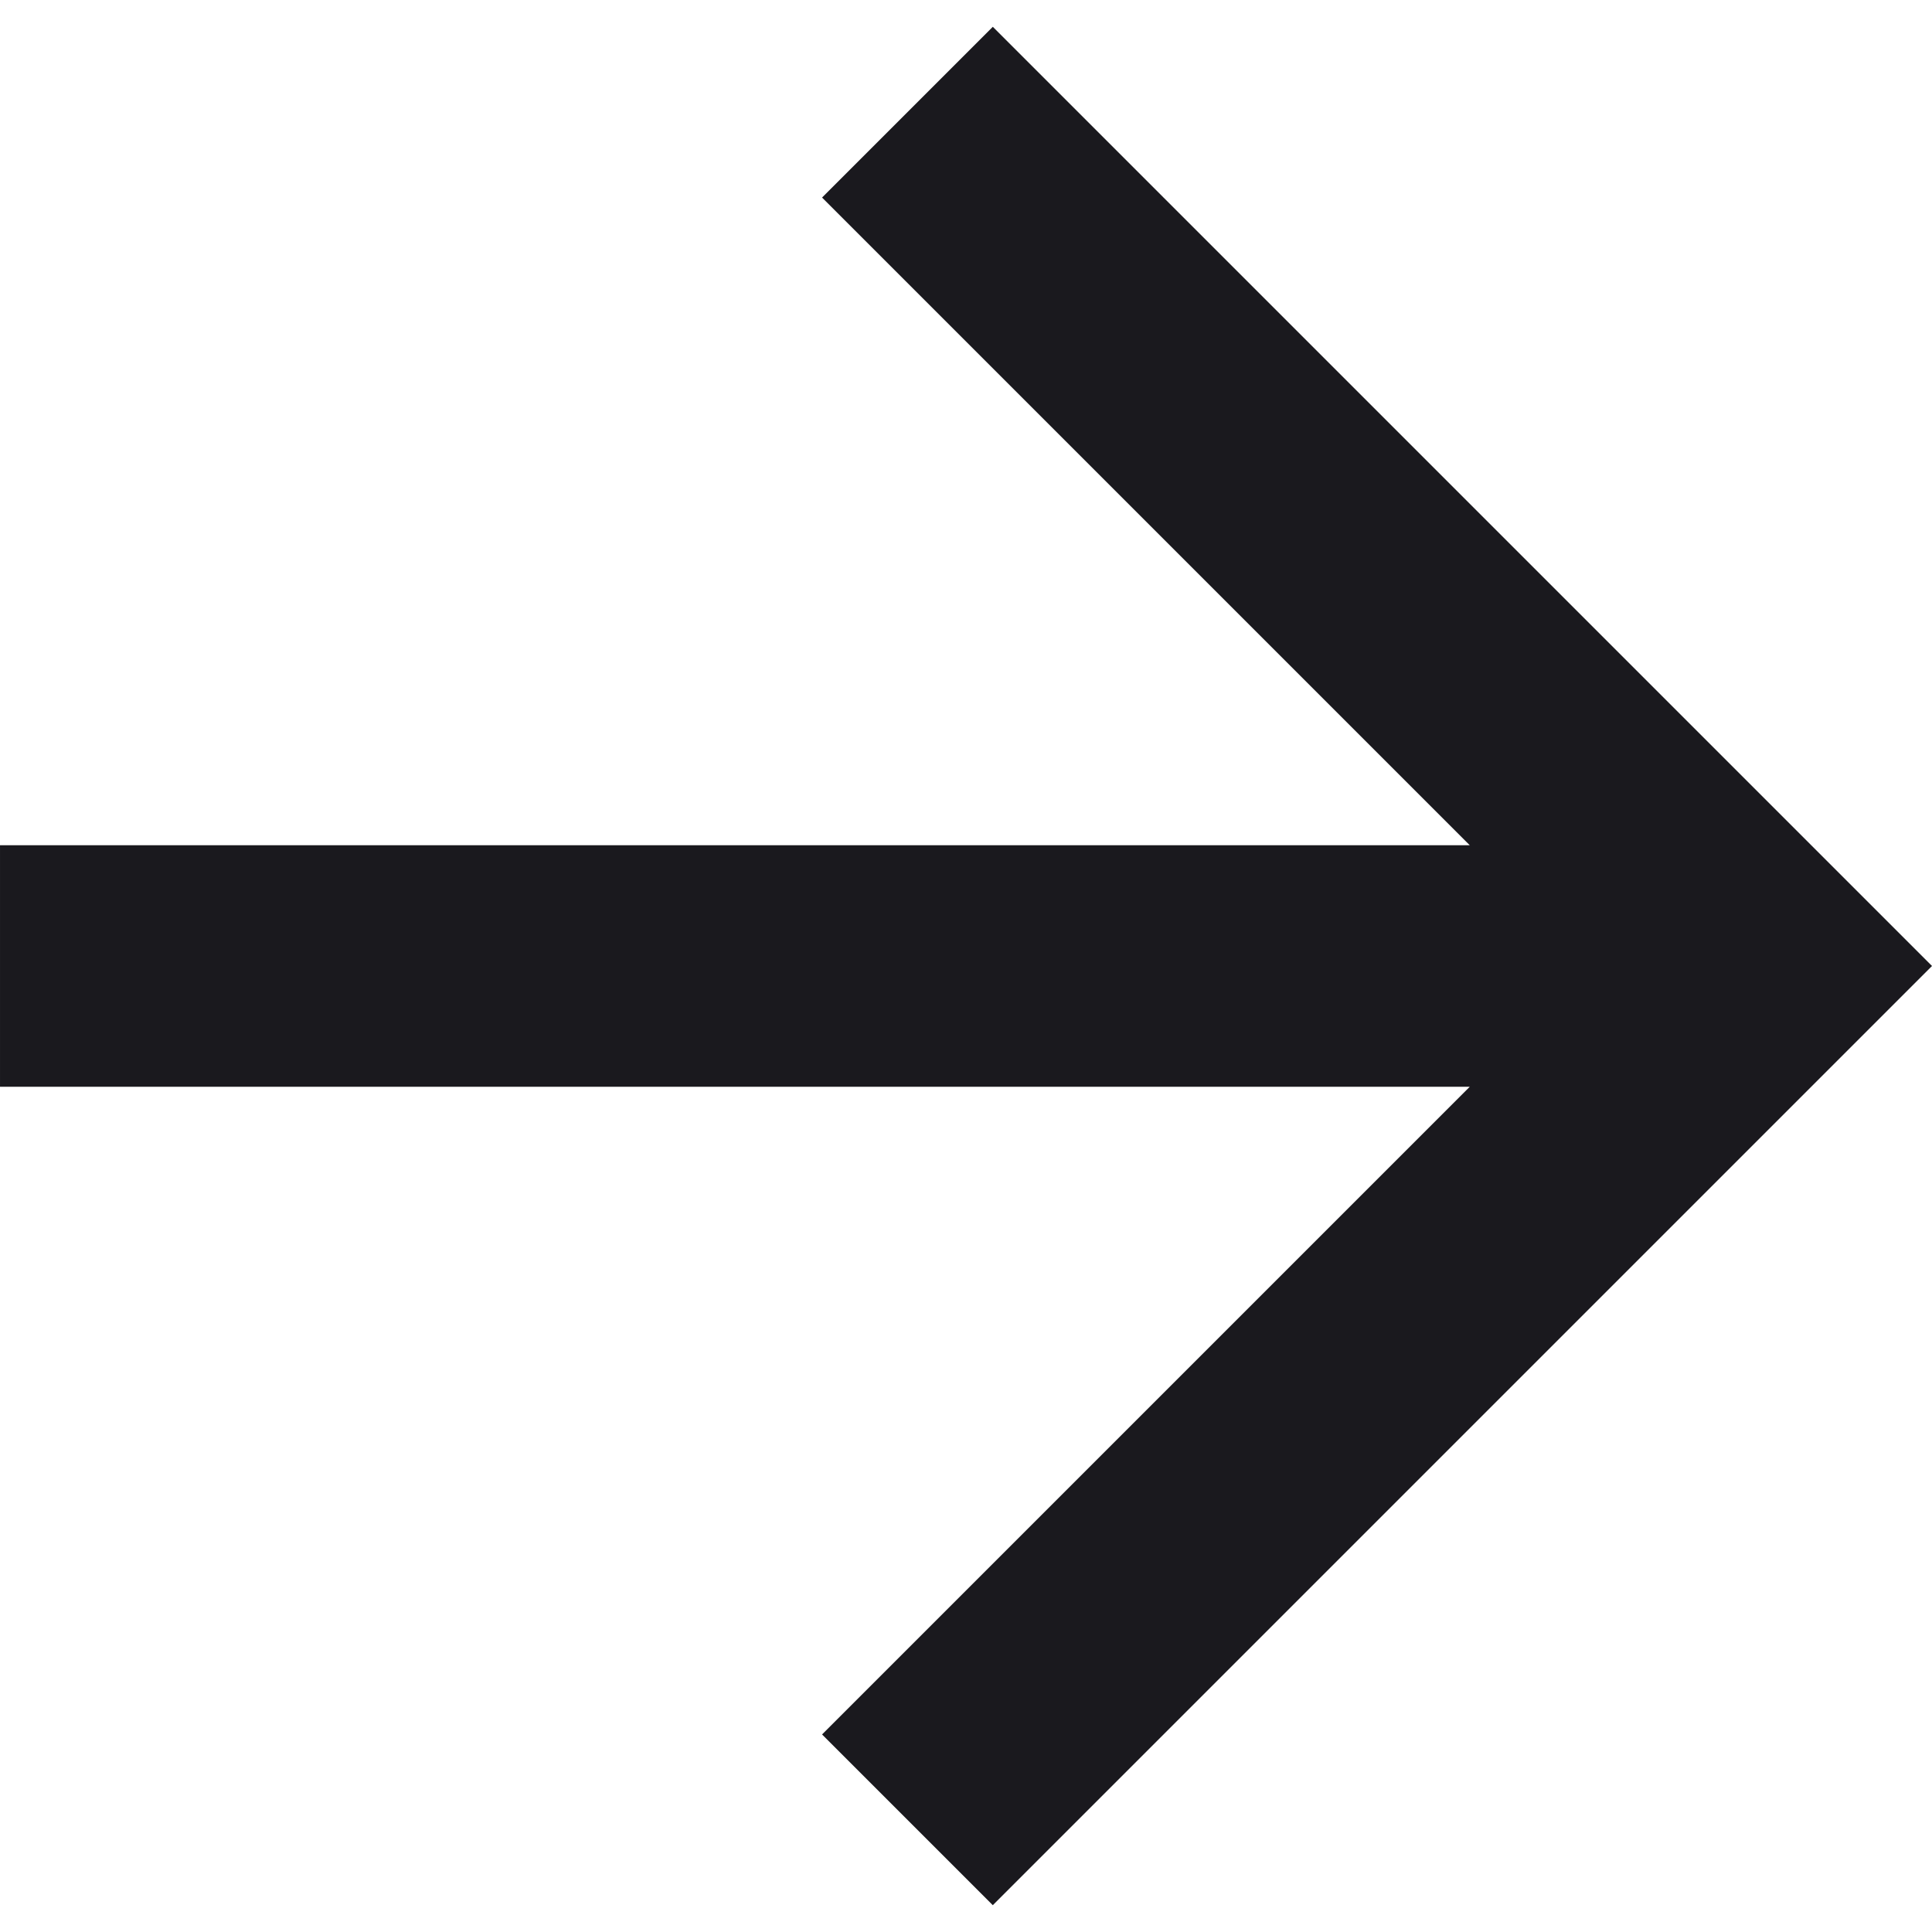
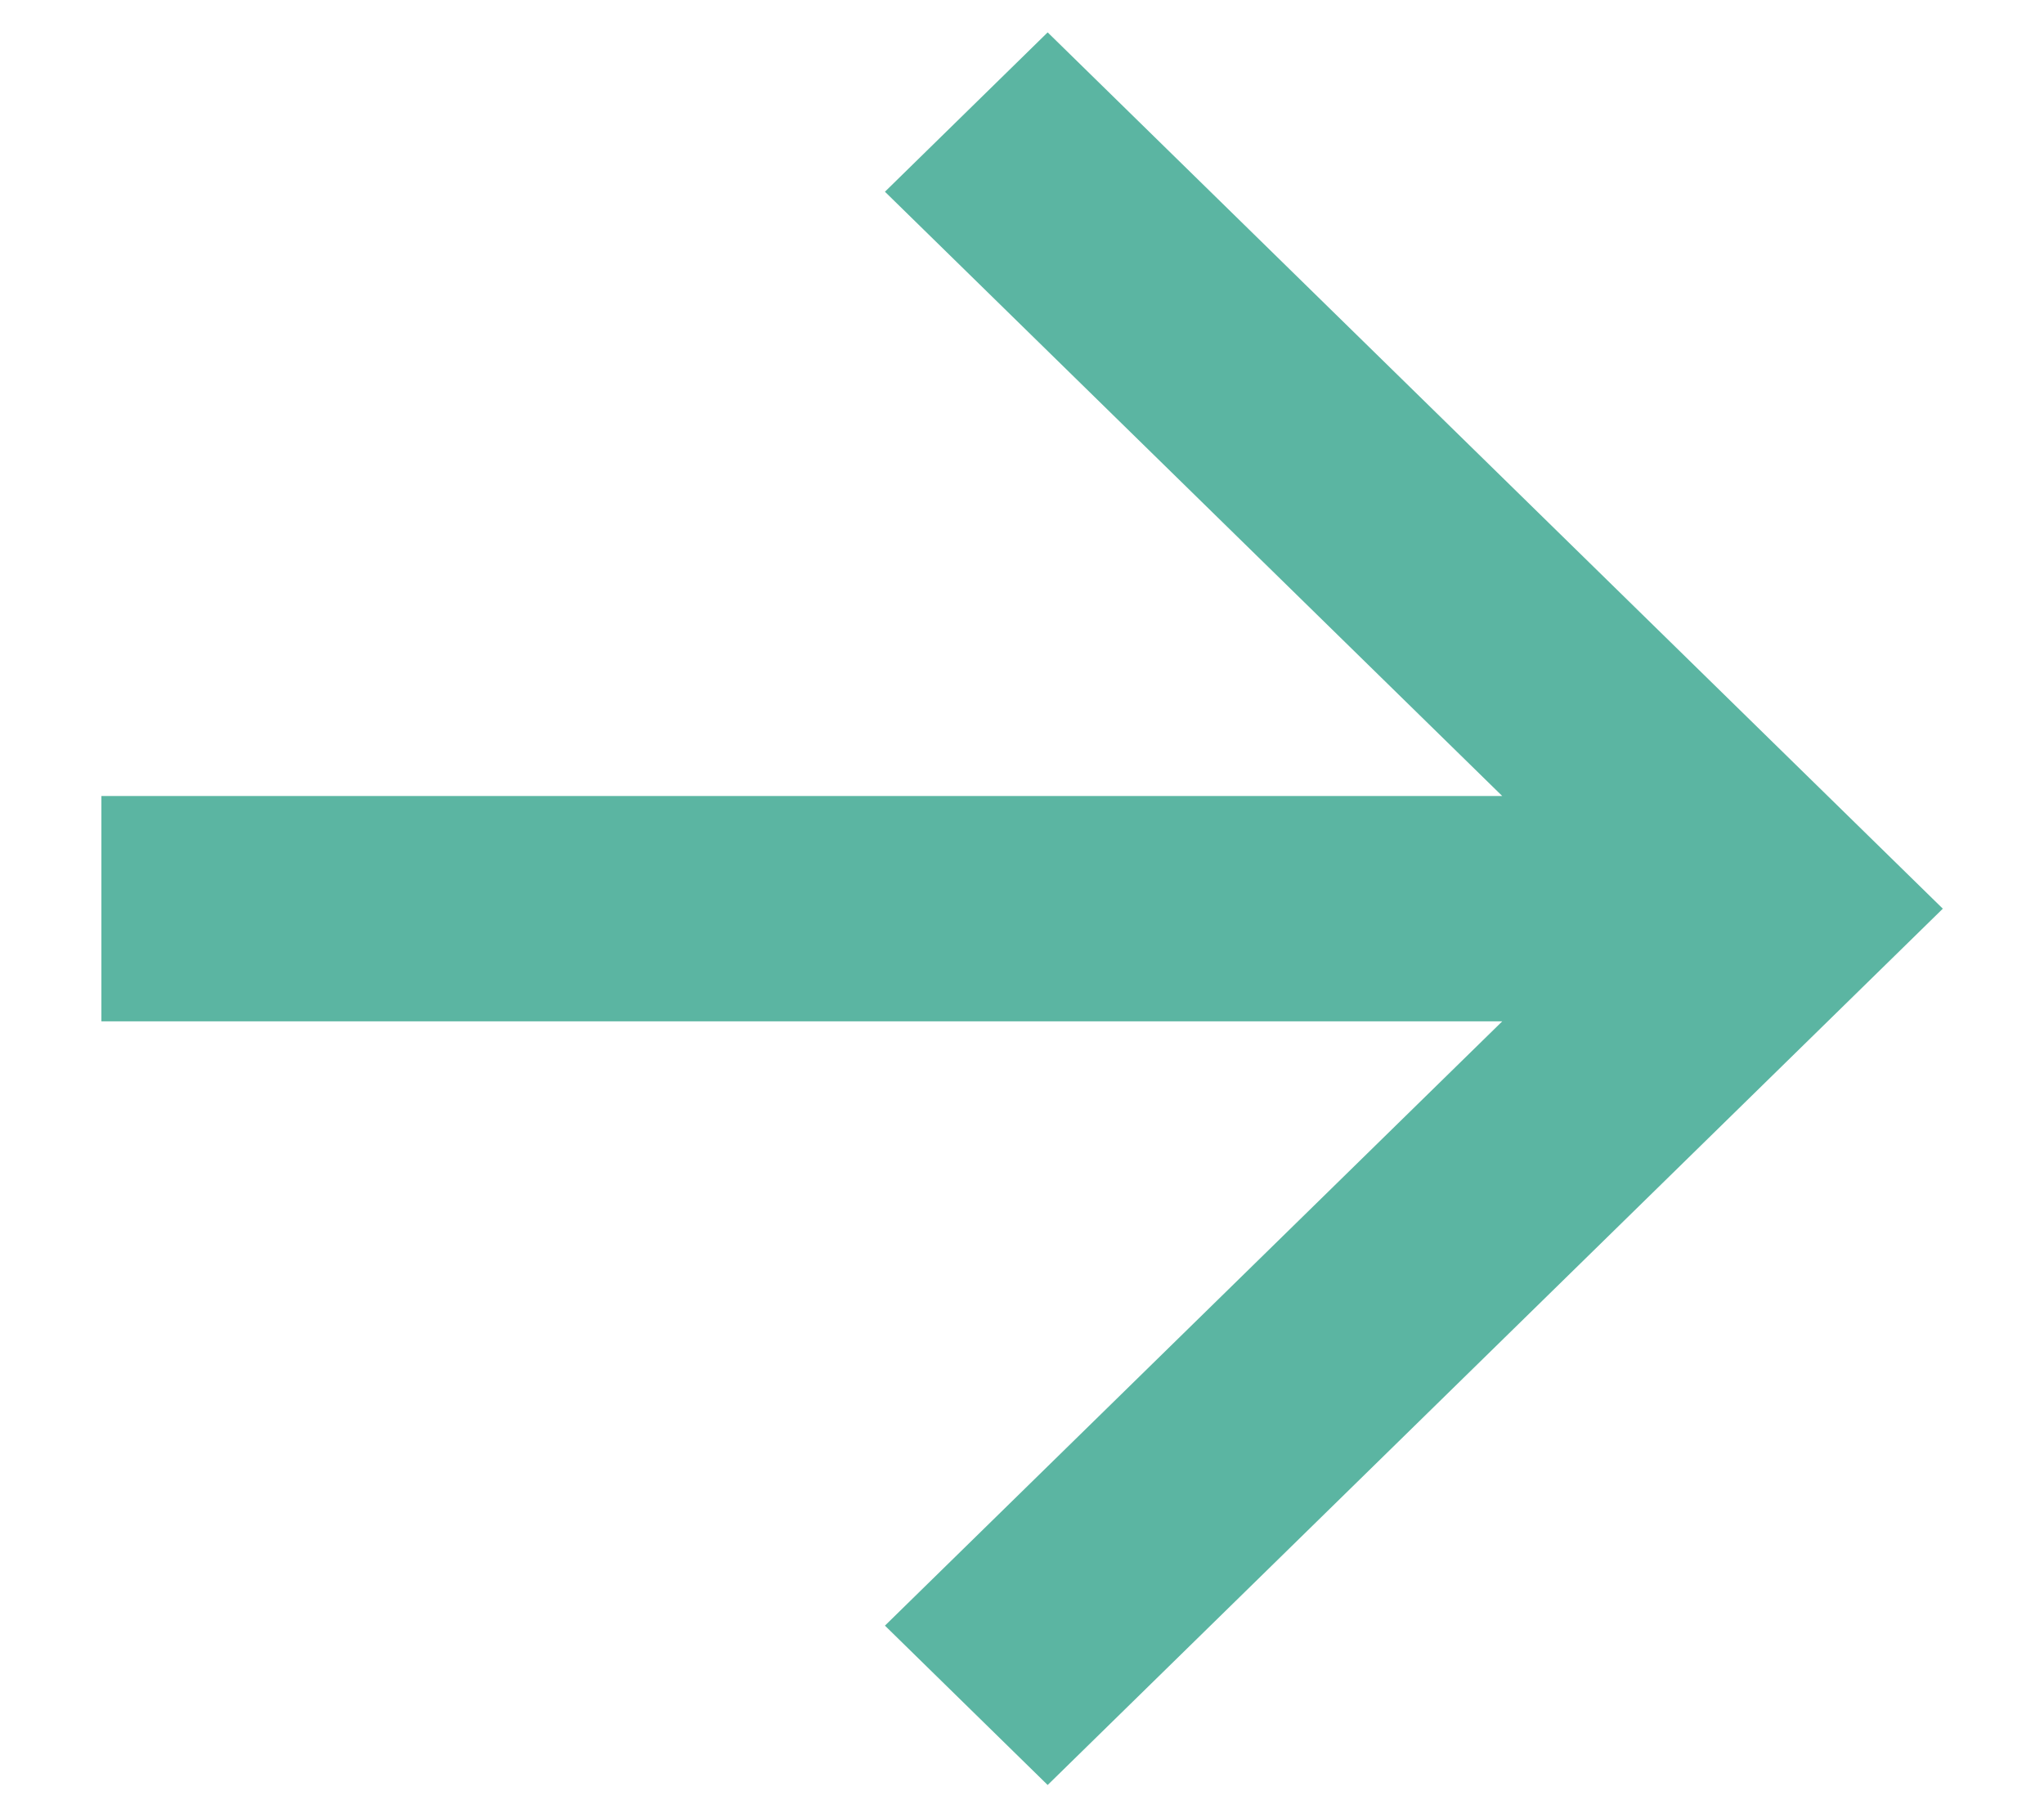
- <svg xmlns="http://www.w3.org/2000/svg" width="16" height="16" viewBox="0 0 16 16" fill="none">
-   <path d="M12.172 7L6.808 1.636L8.222 0.222L16 8L8.222 15.778L6.808 14.364L12.172 9H6.10352e-05V7H12.172Z" fill="#1A191E" />
+ <svg xmlns="http://www.w3.org/2000/svg" width="18" height="16" viewBox="0 0 18 16" fill="none">
+   <path d="M13.229 7.008L7.793 1.688L9.226 0.285L17.109 8L9.226 15.715L7.793 14.312L13.229 8.992H0.893L0.893 7.008H13.229Z" fill="#5BB5A2" />
</svg>
